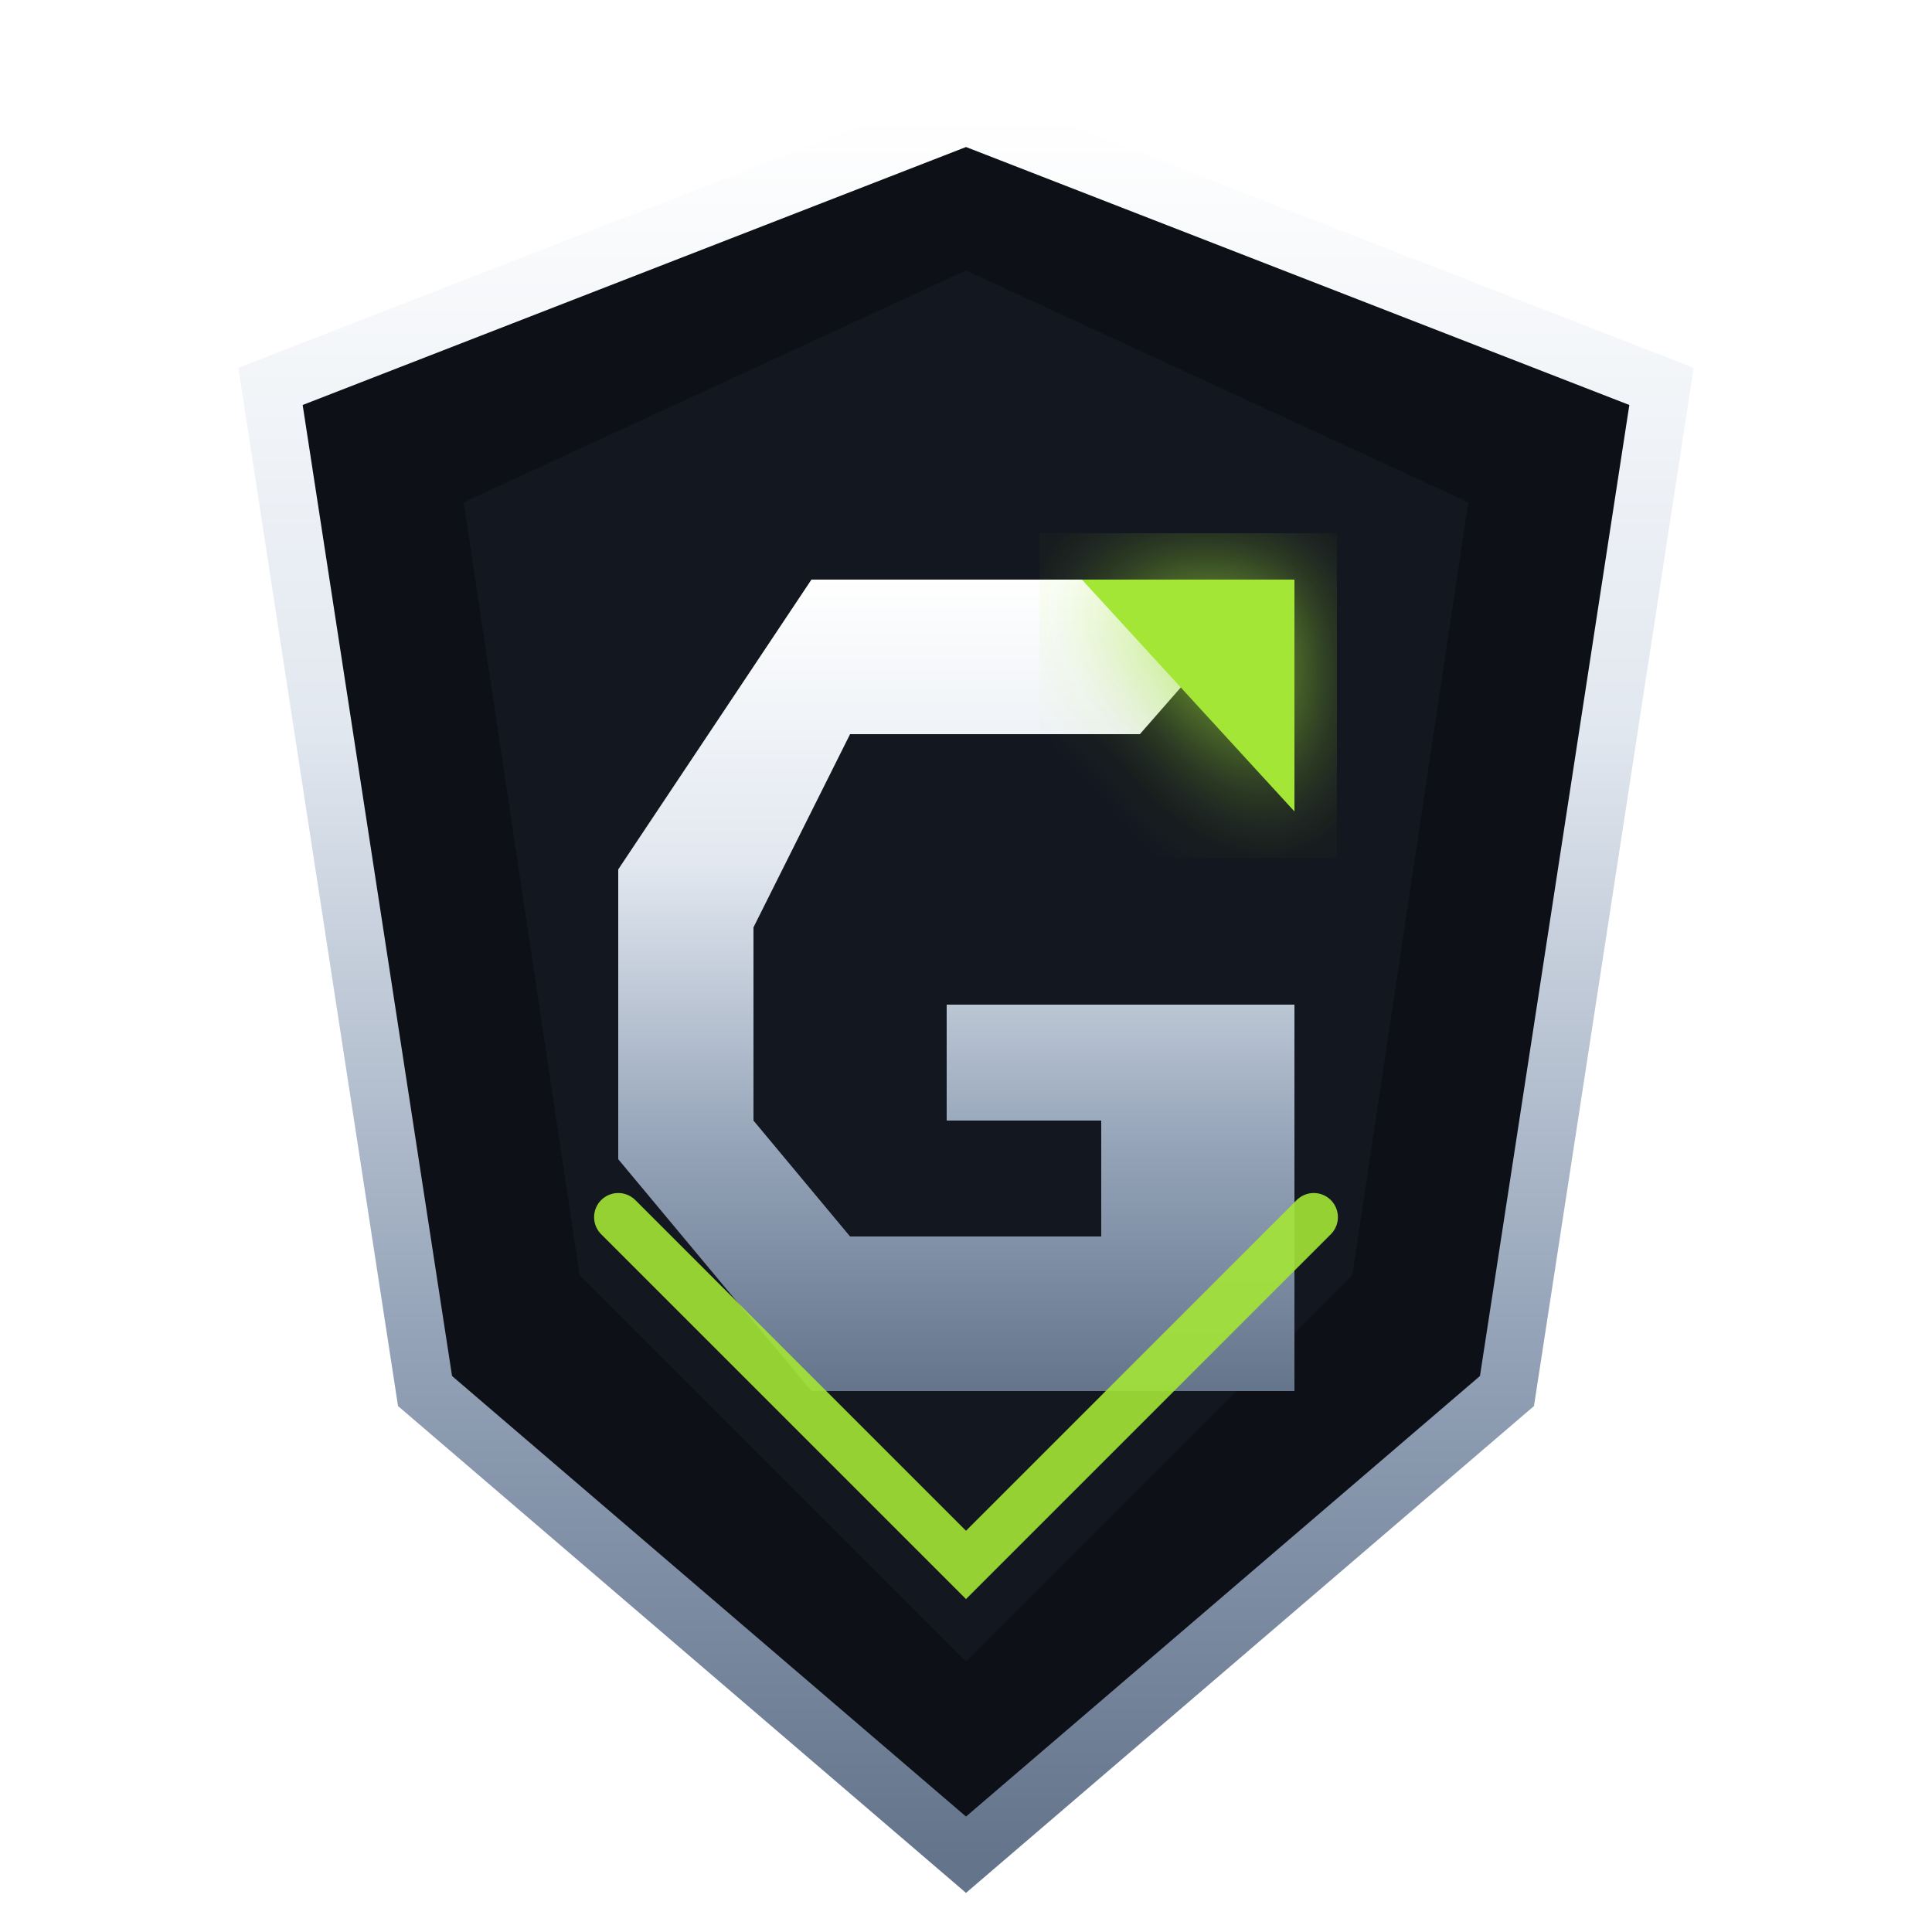
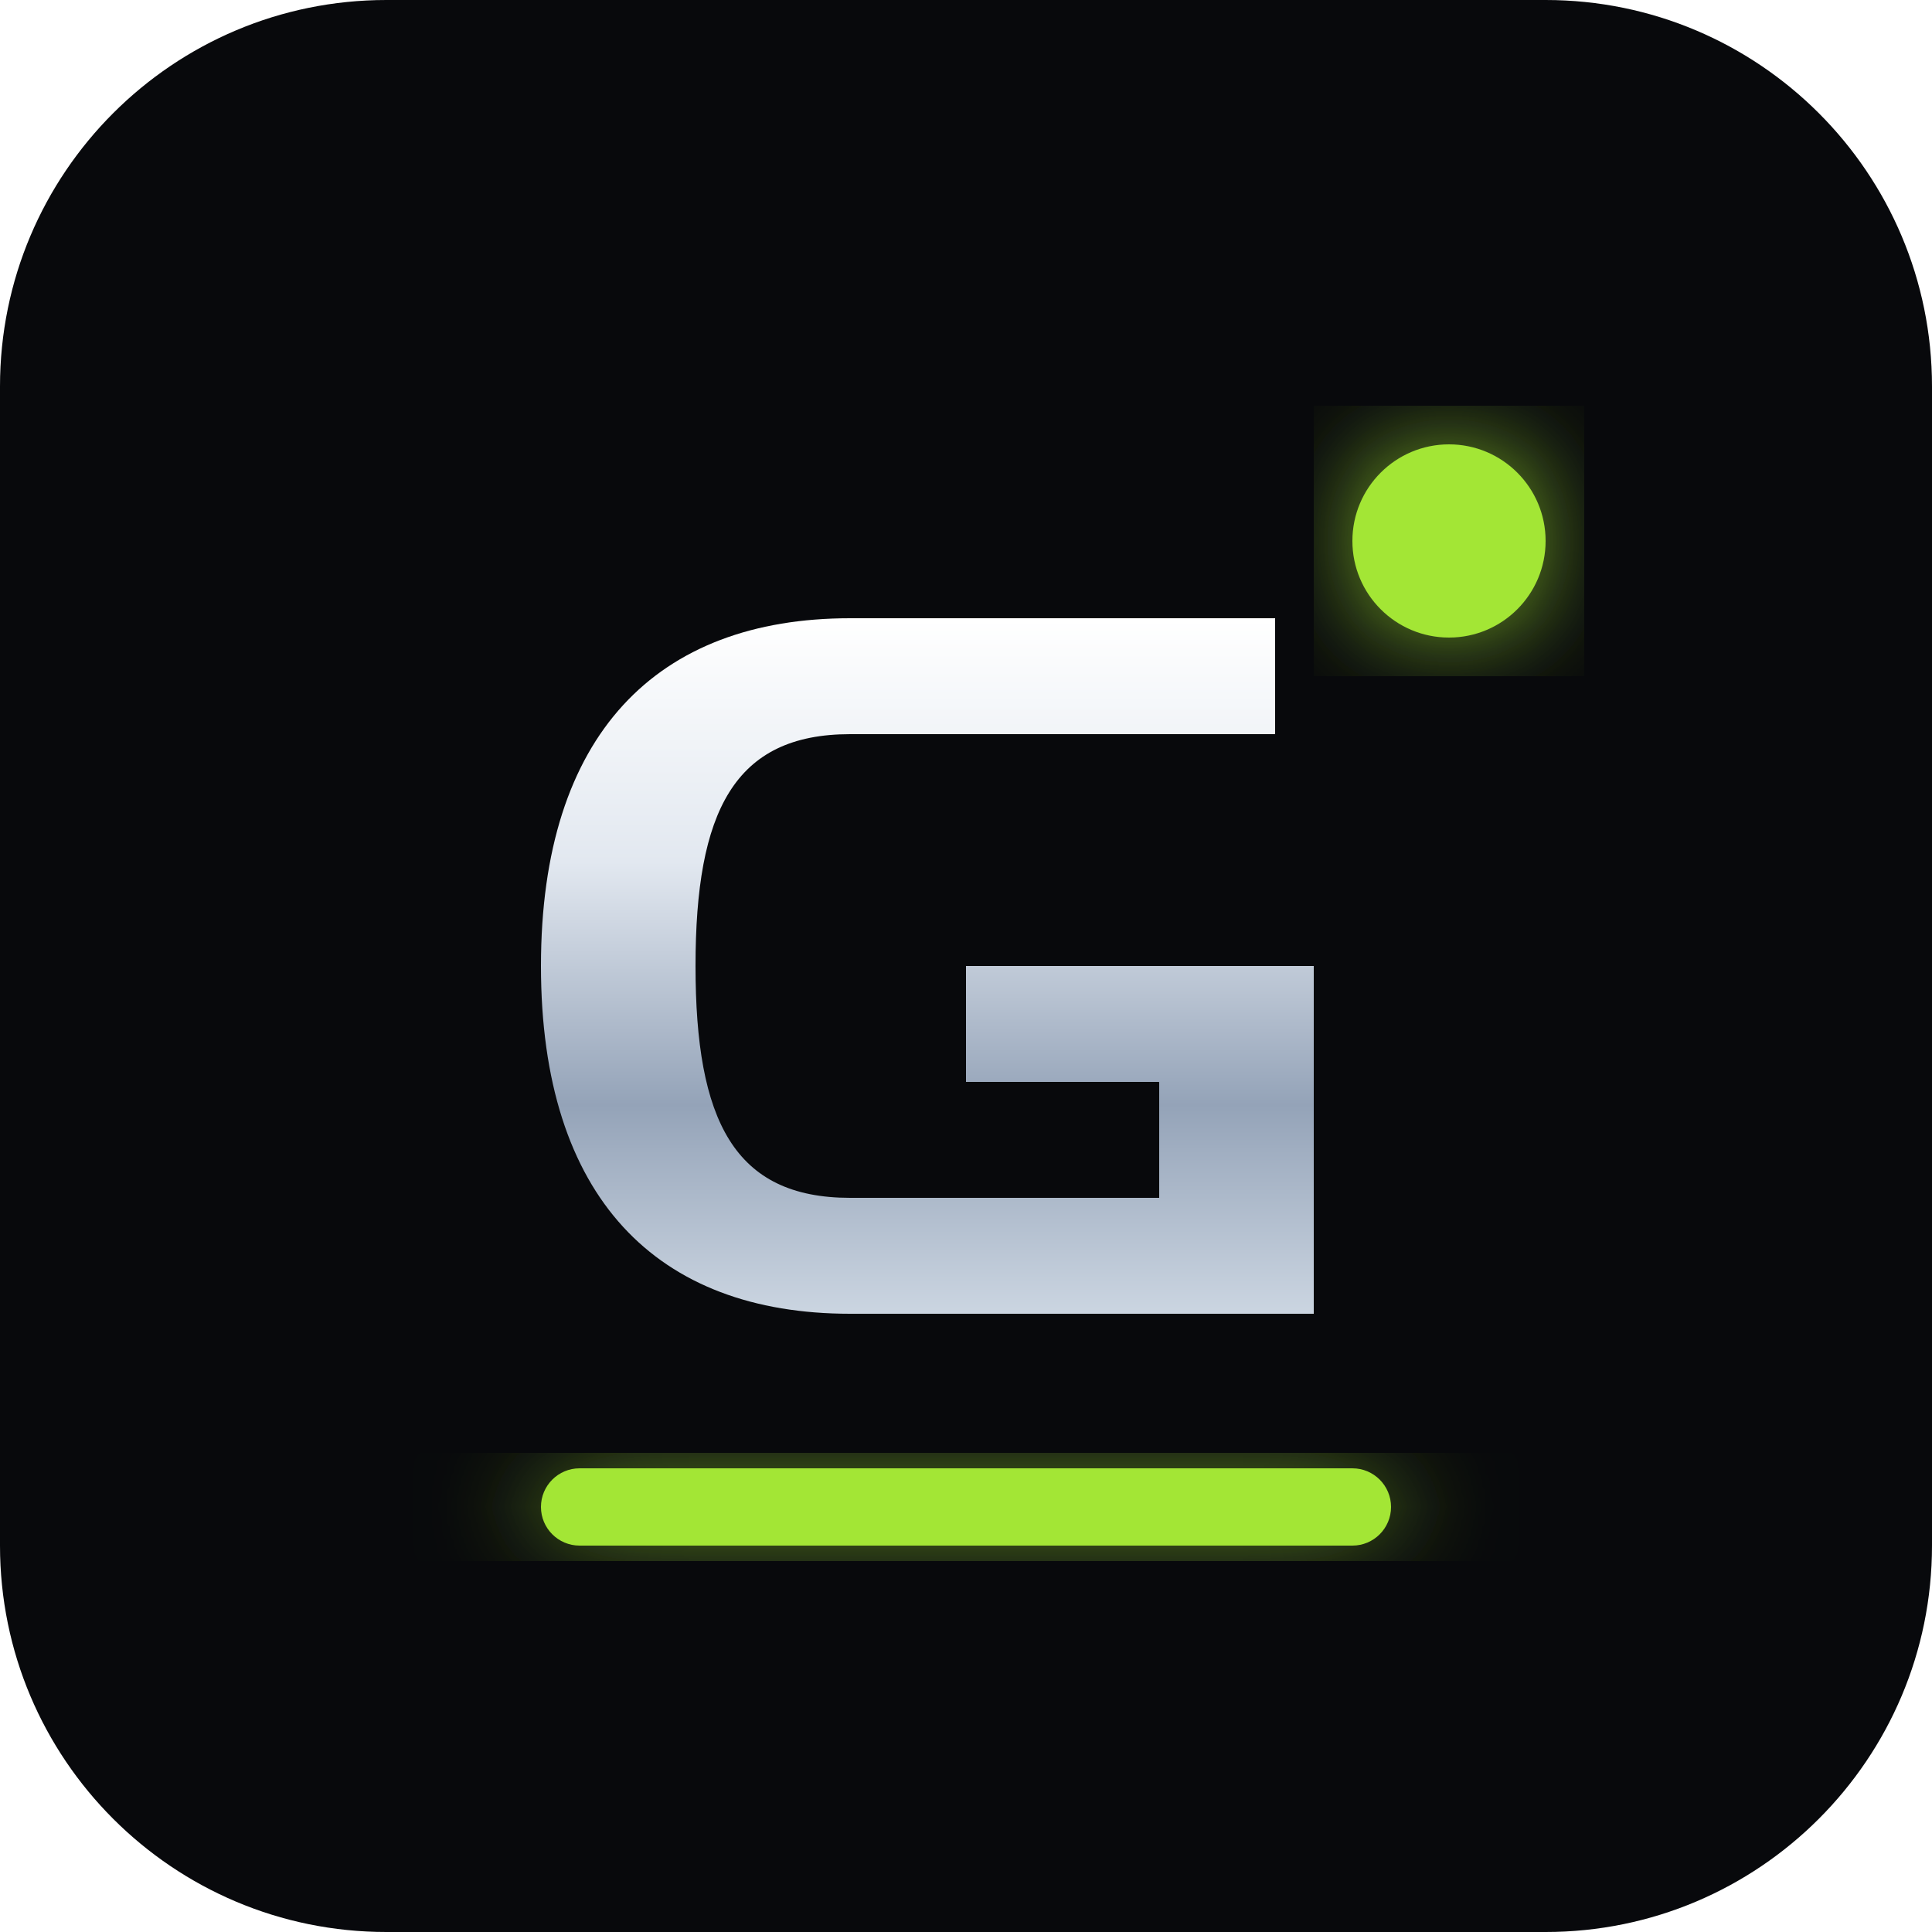
- <svg xmlns="http://www.w3.org/2000/svg" viewBox="0 0 100 100" width="100" height="100" fill="none">
+ <svg xmlns="http://www.w3.org/2000/svg" viewBox="0 0 100 100" width="100" height="100">
  <defs>
    <linearGradient id="favTitanium" x1="0" y1="0" x2="0" y2="1">
      <stop offset="0%" stop-color="#FFFFFF" />
      <stop offset="35%" stop-color="#E2E8F0" />
      <stop offset="70%" stop-color="#94A3B8" />
-       <stop offset="100%" stop-color="#64748B" />
+       <stop offset="100%" stop-color="#CBD5E1" />
    </linearGradient>
-     <filter id="favToxicGlow" x="-20%" y="-20%" width="140%" height="140%">
-       <feDropShadow dx="0" dy="0" stdDeviation="3" flood-color="#A3E635" flood-opacity="0.9" />
+     <filter id="favGlow" x="-20%" y="-20%" width="140%" height="140%">
+       <feDropShadow dx="0" dy="0" stdDeviation="3" flood-color="#A3E635" flood-opacity="0.8" />
    </filter>
  </defs>
-   <path d="M 50 6 L 86 20 L 78 72 L 50 96 L 22 72 L 14 20 Z" fill="#0D1016" stroke="url(#favTitanium)" stroke-width="3" />
-   <path d="M 50 14 L 76 26 L 70 66 L 50 86 L 30 66 L 24 26 Z" fill="#131720" />
-   <path d="M 64 30 L 42 30 L 32 45 L 32 60 L 42 72 L 67 72 L 67 52 L 49 52 L 49 58 L 57 58 L 57 64 L 44 64 L 39 58 L 39 48 L 44 38 L 59 38 L 66 30 Z" fill="url(#favTitanium)" />
-   <polygon points="56,30 67,30 67,42" fill="#A3E635" filter="url(#favToxicGlow)" />
-   <path d="M 32 63 L 50 81 L 68 63" stroke="#A3E635" stroke-width="2.5" stroke-linecap="round" fill="none" opacity="0.9" />
+   <rect width="100" height="100" rx="20" fill="#08090C" />
+   <path d="M 66 32 L 44 32 C 34 32 28 38 28 50 C 28 62 34 68 44 68 L 68 68 L 68 50 L 50 50 L 50 56 L 60 56 L 60 62 L 44 62 C 38 62 36 58 36 50 C 36 42 38 38 44 38 L 66 38 Z" fill="url(#favTitanium)" />
+   <circle cx="75" cy="28" r="5" fill="#A3E635" filter="url(#favGlow)" />
+   <rect x="28" y="76" width="44" height="4" rx="2" fill="#A3E635" filter="url(#favGlow)" />
</svg>
